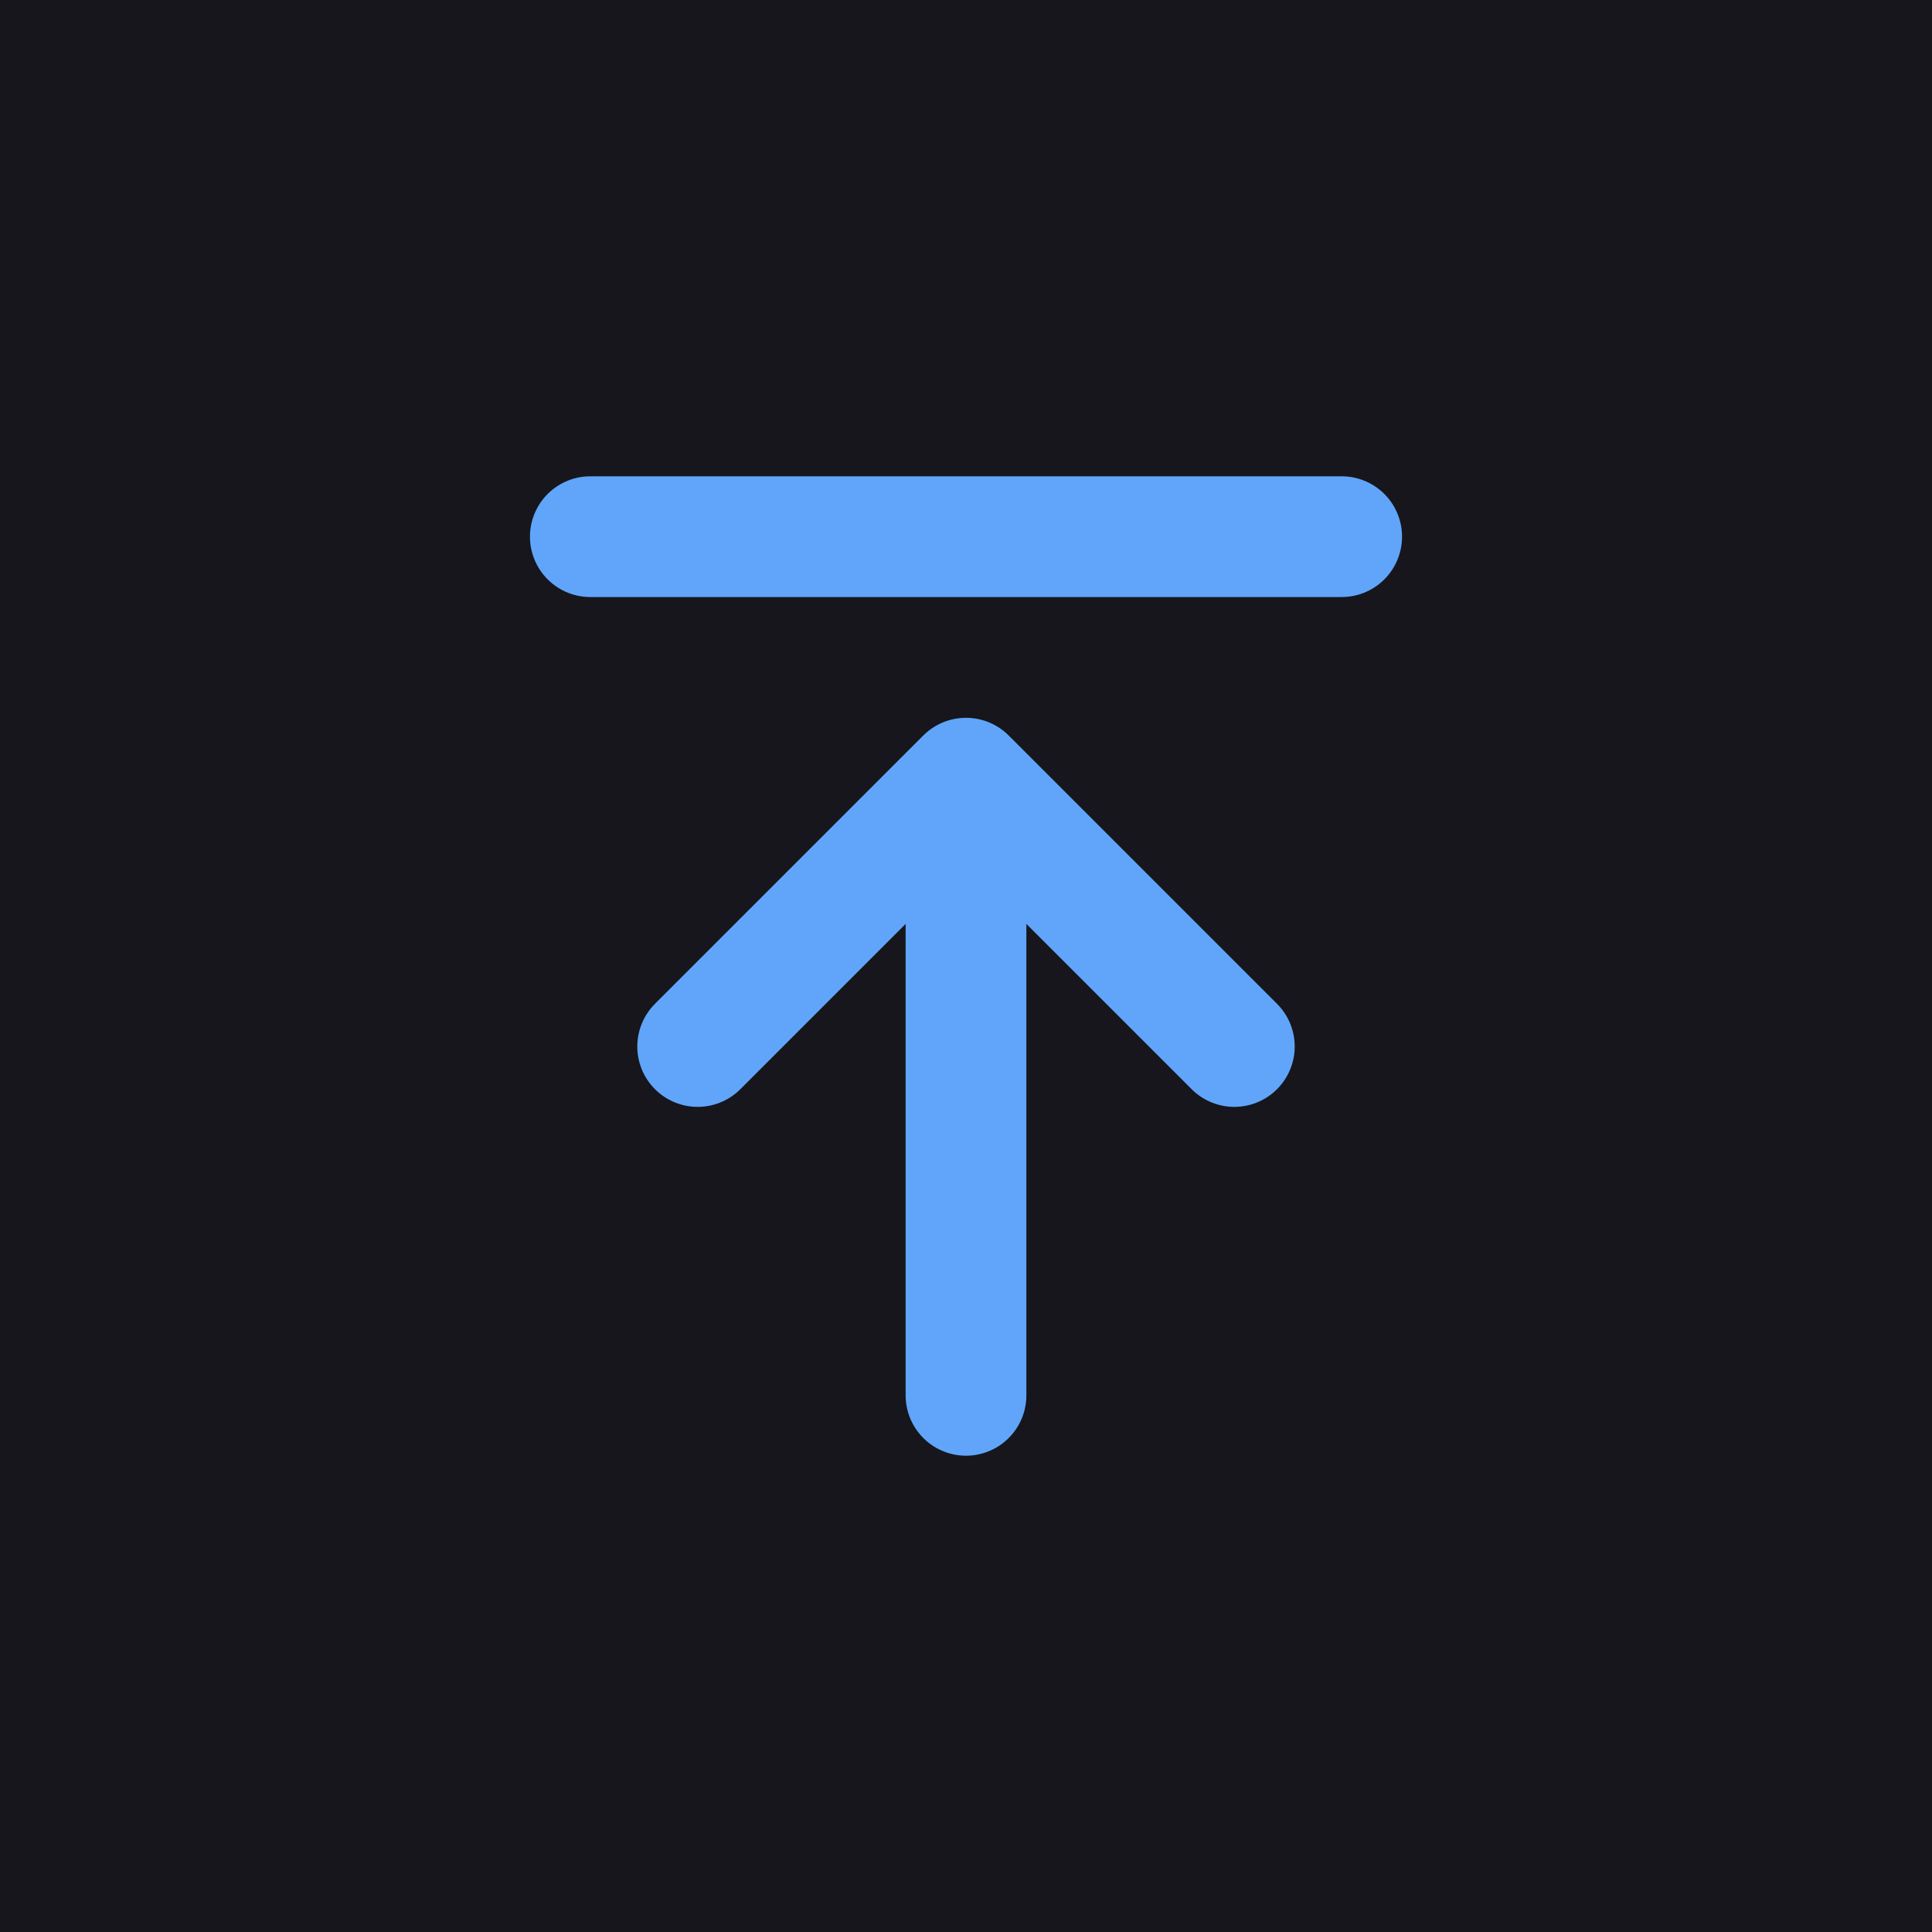
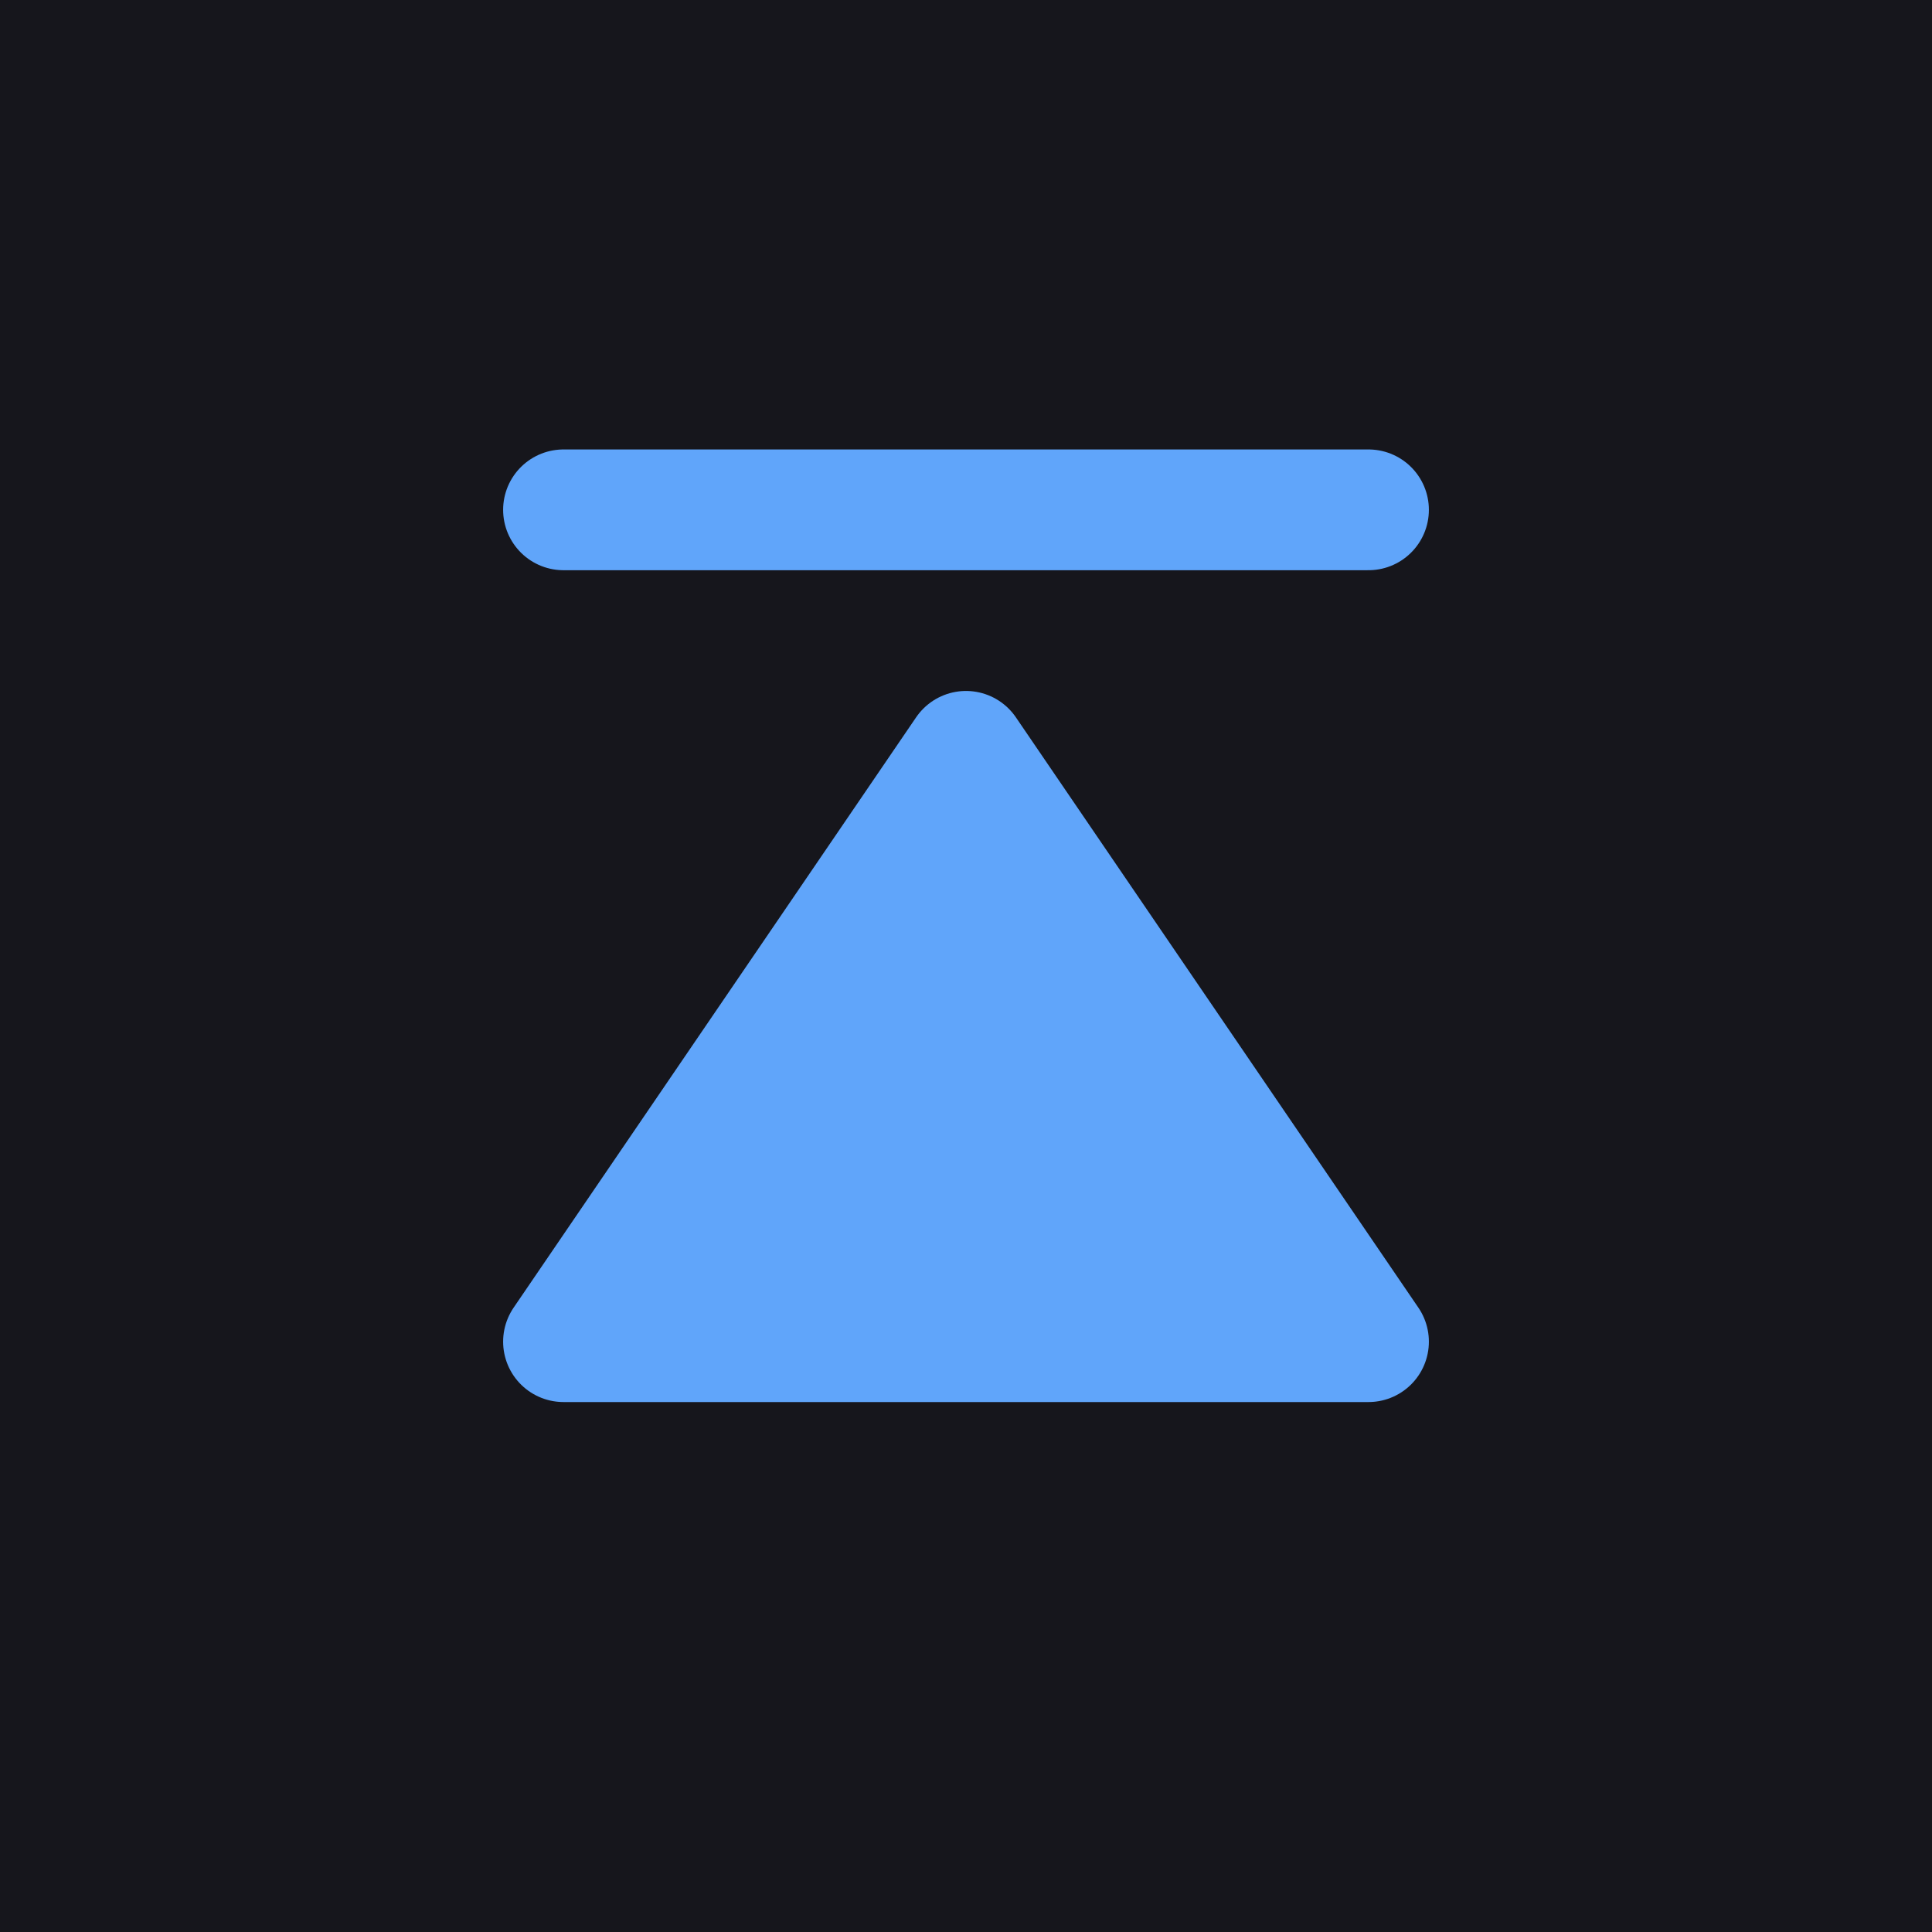
<svg xmlns="http://www.w3.org/2000/svg" viewBox="0 0 72 72" width="72" height="72">
  <rect width="72" height="72" fill="#16161c" />
  <g fill="none" stroke="#60a5fa" stroke-width="4.5" stroke-linecap="round" stroke-linejoin="round">
-     <line x1="22" y1="20" x2="50" y2="20" />
-     <path d="M36 52 L36 30" />
-     <path d="M26 39 L36 29 L46 39" />
+     <line x1="21" y1="19" x2="51" y2="19" />
+     <path d="M36 28 L51 50 L21 50 Z" fill="#60a5fa" />
  </g>
</svg>
